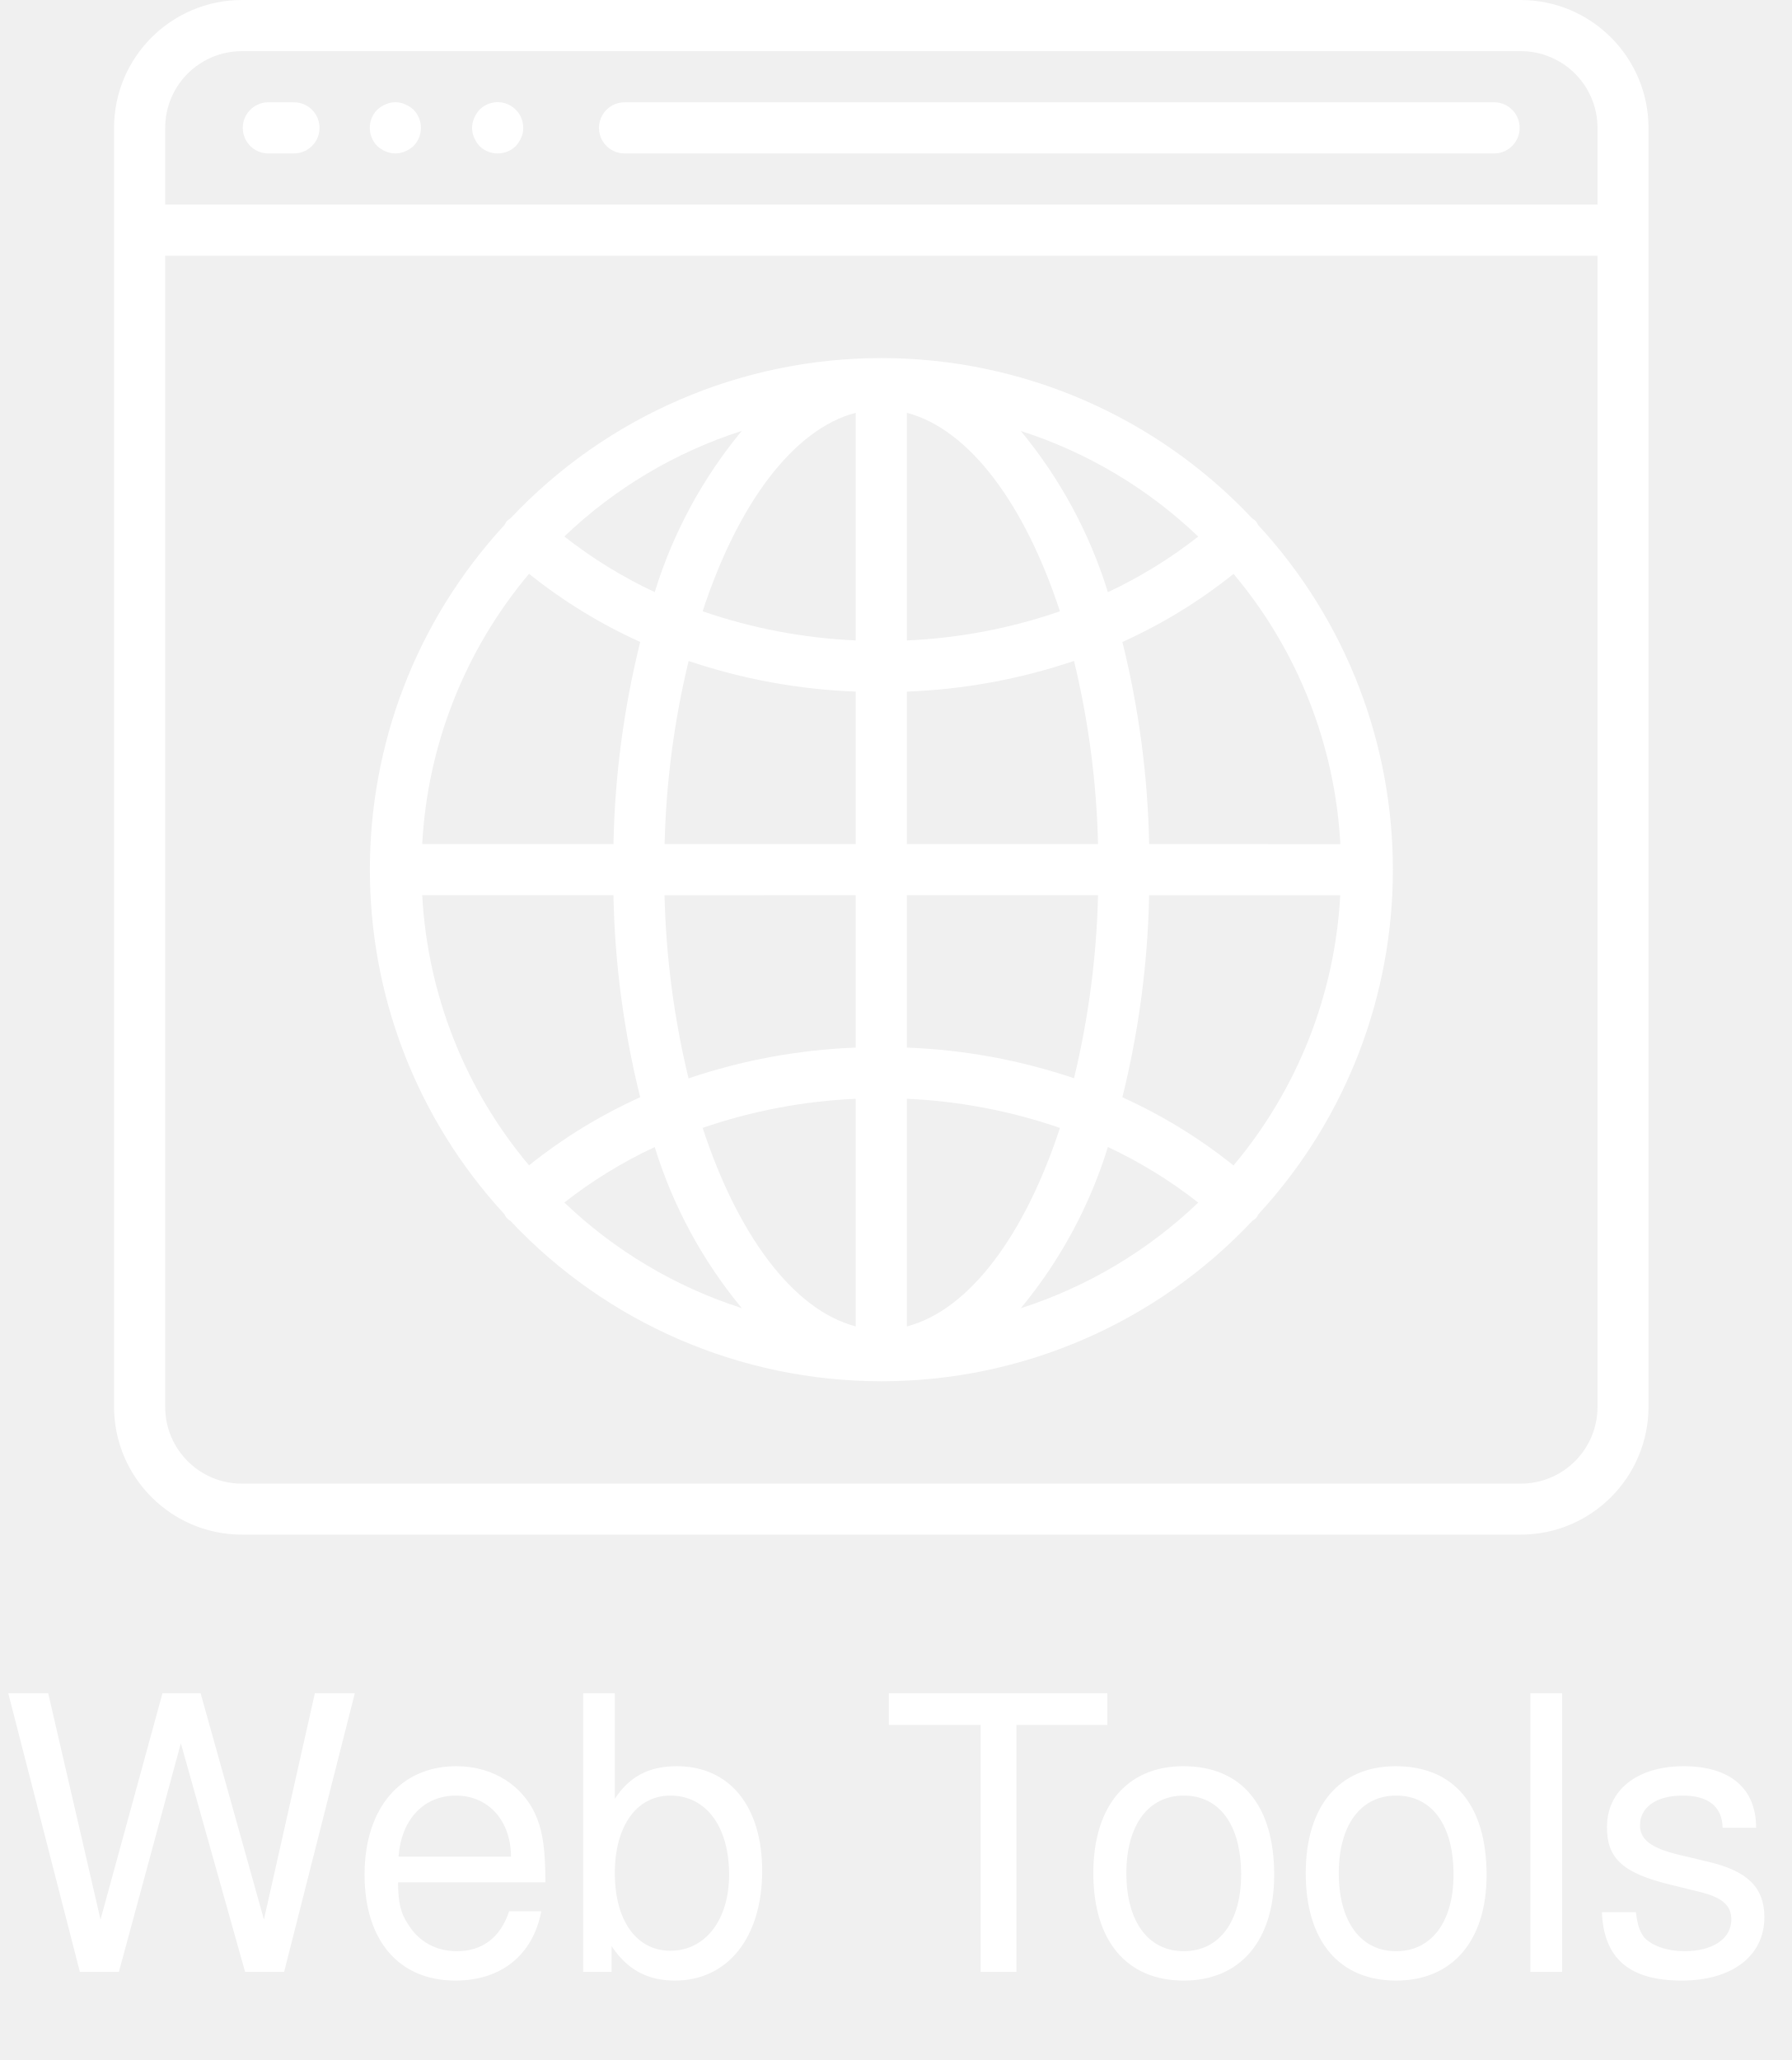
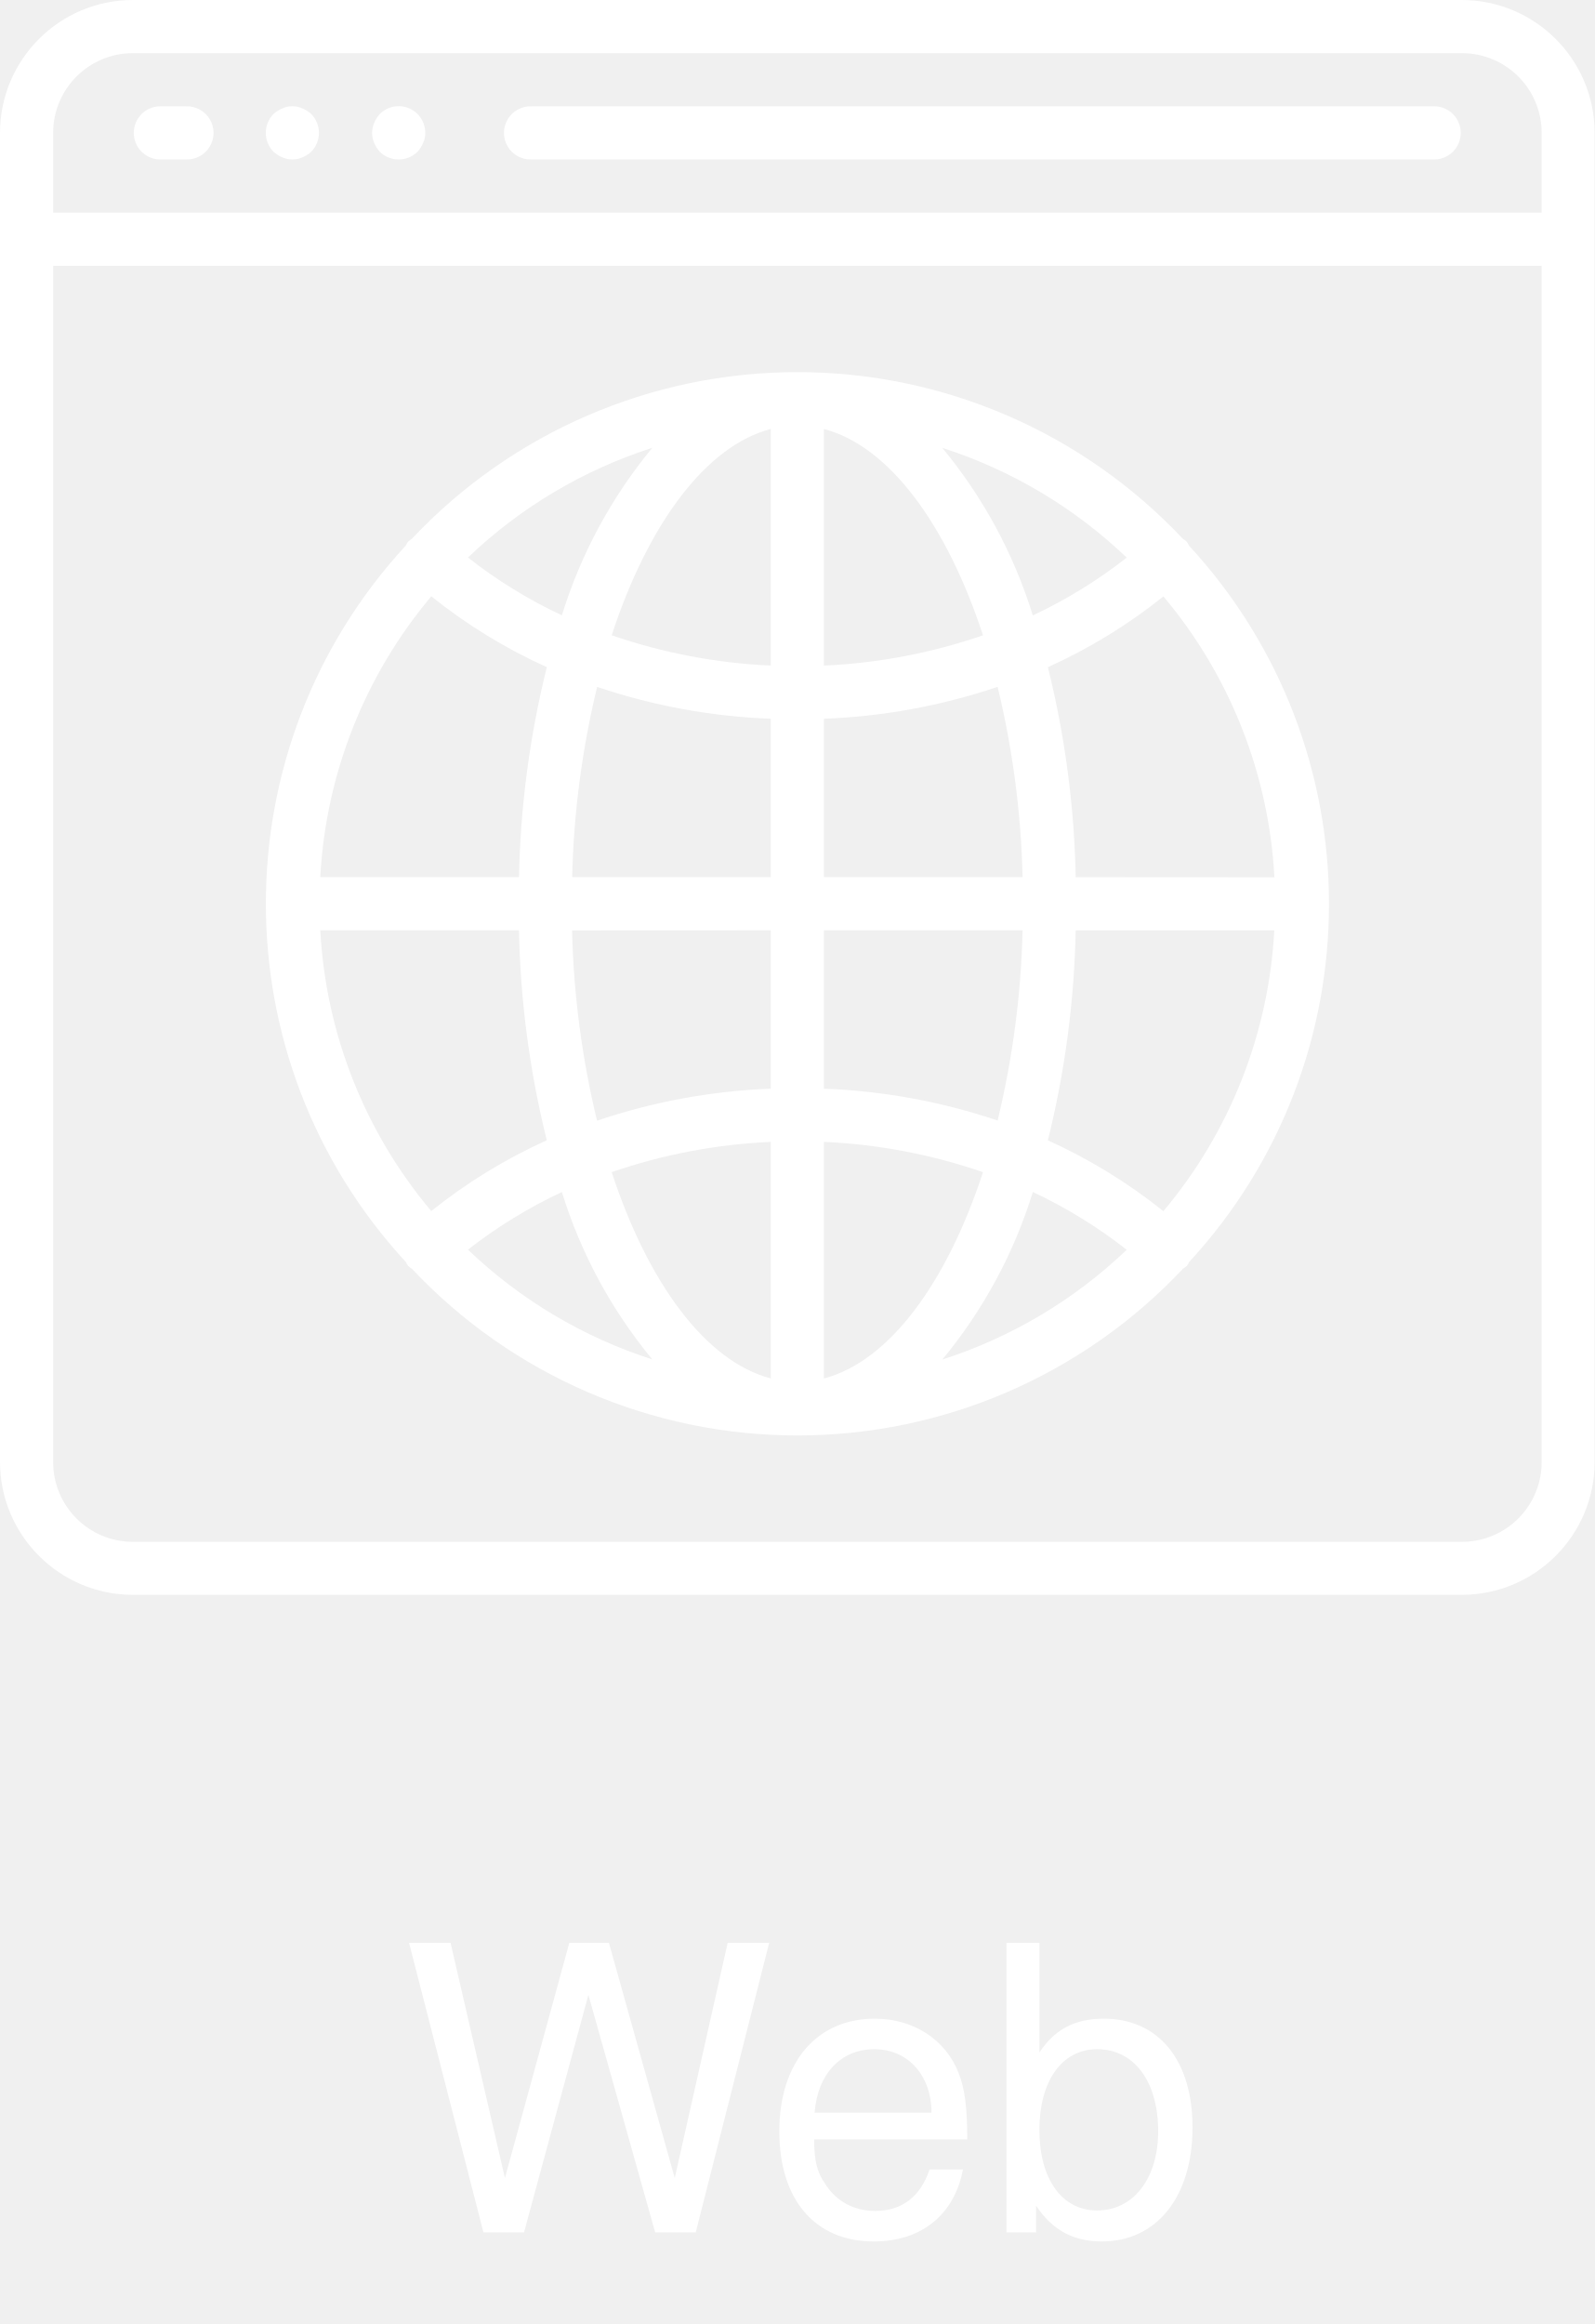
- <svg xmlns="http://www.w3.org/2000/svg" width="61" height="70.118" viewBox="0 0 61 70.118">
-   <g transform="translate(-875 -324.882)">
-     <g transform="translate(0 9)">
-       <g transform="translate(878.882 315.882)">
-         <path d="M4.353,52.236h43.53a4.358,4.358,0,0,0,4.353-4.353V4.353A4.358,4.358,0,0,0,47.883,0H4.353A4.358,4.358,0,0,0,0,4.353v43.53A4.358,4.358,0,0,0,4.353,52.236ZM47.883,50.5H4.353a2.612,2.612,0,0,1-2.612-2.612V8.706H50.5V47.883A2.612,2.612,0,0,1,47.883,50.5ZM4.353,1.741h43.53A2.612,2.612,0,0,1,50.5,4.353V6.965H1.741V4.353A2.612,2.612,0,0,1,4.353,1.741Z" fill="#fff" />
-         <path d="M43.538,35.874h.871a.871.871,0,1,0,0-1.741h-.871a.871.871,0,0,0,0,1.741Z" transform="translate(-38.314 -30.651)" fill="#fff" />
-         <path d="M85.873,35.785a.821.821,0,0,0,.662,0,1.006,1.006,0,0,0,.287-.183.883.883,0,0,0,0-1.236,1.006,1.006,0,0,0-.287-.183.8.8,0,0,0-.662,0,1.006,1.006,0,0,0-.287.183.883.883,0,0,0,0,1.236A1.006,1.006,0,0,0,85.873,35.785Z" transform="translate(-76.627 -30.632)" fill="#fff" />
-         <path d="M119.719,35.577a.883.883,0,0,0,1.236,0,1.006,1.006,0,0,0,.183-.287.729.729,0,0,0,.07-.331.871.871,0,0,0-1.489-.618,1,1,0,0,0-.183.287.821.821,0,0,0,0,.662A1,1,0,0,0,119.719,35.577Z" transform="translate(-107.278 -30.606)" fill="#fff" />
-         <path d="M163,35.874h29.6a.871.871,0,0,0,0-1.741H163a.871.871,0,1,0,0,1.741Z" transform="translate(-145.592 -30.651)" fill="#fff" />
-         <path d="M115.606,125.164a.862.862,0,0,0-.075-.127.774.774,0,0,0-.13-.1,17.334,17.334,0,0,0-25.247,0,.778.778,0,0,0-.13.1.87.87,0,0,0-.075.127,17.307,17.307,0,0,0,0,23.461.859.859,0,0,0,.075.127.805.805,0,0,0,.129.1,17.334,17.334,0,0,0,25.26-.008.808.808,0,0,0,.122-.087.853.853,0,0,0,.075-.127,17.307,17.307,0,0,0,0-23.461Zm-.839,21.8a17.658,17.658,0,0,0-3.784-2.32,31.049,31.049,0,0,0,.911-6.878H118.4A15.584,15.584,0,0,1,114.767,146.963Zm-27.617-9.2h6.508a31.049,31.049,0,0,0,.911,6.878,17.66,17.66,0,0,0-3.784,2.318A15.584,15.584,0,0,1,87.149,137.765Zm3.636-10.939a17.664,17.664,0,0,0,3.784,2.32,31.048,31.048,0,0,0-.911,6.878H87.149A15.584,15.584,0,0,1,90.785,126.826Zm11.12,2.268a18.491,18.491,0,0,1-5.211-.992c1.189-3.632,3.077-6.2,5.211-6.757Zm0,1.741v5.189H95.4a29.474,29.474,0,0,1,.818-6.231,20.132,20.132,0,0,0,5.69,1.043Zm0,6.93v5.188A20.13,20.13,0,0,0,96.215,144a29.471,29.471,0,0,1-.818-6.233Zm0,6.93v7.748c-2.134-.559-4.021-3.125-5.211-6.757A18.489,18.489,0,0,1,101.905,144.695Zm1.741,0a18.487,18.487,0,0,1,5.211.992c-1.189,3.632-3.077,6.2-5.211,6.757Zm0-1.741v-5.189h6.508a29.473,29.473,0,0,1-.818,6.231,20.132,20.132,0,0,0-5.69-1.043Zm0-6.93v-5.188a20.137,20.137,0,0,0,5.69-1.045,29.469,29.469,0,0,1,.818,6.233Zm0-6.93v-7.748c2.134.559,4.021,3.125,5.211,6.757A18.485,18.485,0,0,1,103.646,129.094Zm3.879-7.13a15.672,15.672,0,0,1,6.04,3.595,15.935,15.935,0,0,1-3.076,1.893A16,16,0,0,0,107.525,121.964Zm-12.463,5.485a15.94,15.94,0,0,1-3.076-1.893,15.672,15.672,0,0,1,6.04-3.595,16,16,0,0,0-2.964,5.49Zm0,18.887a16,16,0,0,0,2.964,5.485,15.672,15.672,0,0,1-6.04-3.595,15.936,15.936,0,0,1,3.076-1.888Zm15.427,0a15.936,15.936,0,0,1,3.076,1.893,15.672,15.672,0,0,1-6.04,3.595,16,16,0,0,0,2.964-5.485Zm1.405-10.311a31.048,31.048,0,0,0-.911-6.878,17.657,17.657,0,0,0,3.784-2.318,15.584,15.584,0,0,1,3.636,9.2Z" transform="translate(-76.658 -107.294)" fill="#fff" />
-       </g>
-       <text transform="translate(875 383)" fill="#fff" font-size="13" font-family="Helvetica">
-         <tspan x="0" y="0">Web Tools</tspan>
-       </text>
+ <svg xmlns="http://www.w3.org/2000/svg" width="52.236" height="76.118" viewBox="0 0 52.236 76.118">
+   <g transform="translate(-878.882 -315.882)">
+     <g transform="translate(878.882 315.882)">
+       <path d="M4.353,52.236h43.53a4.358,4.358,0,0,0,4.353-4.353V4.353A4.358,4.358,0,0,0,47.883,0H4.353A4.358,4.358,0,0,0,0,4.353v43.53A4.358,4.358,0,0,0,4.353,52.236ZM47.883,50.5H4.353a2.612,2.612,0,0,1-2.612-2.612V8.706H50.5V47.883A2.612,2.612,0,0,1,47.883,50.5ZM4.353,1.741h43.53A2.612,2.612,0,0,1,50.5,4.353V6.965H1.741V4.353A2.612,2.612,0,0,1,4.353,1.741Z" fill="#fff" />
+       <path d="M43.538,35.874h.871a.871.871,0,1,0,0-1.741h-.871a.871.871,0,0,0,0,1.741Z" transform="translate(-38.314 -30.651)" fill="#fff" />
+       <path d="M85.873,35.785a.821.821,0,0,0,.662,0,1.006,1.006,0,0,0,.287-.183.883.883,0,0,0,0-1.236,1.006,1.006,0,0,0-.287-.183.8.8,0,0,0-.662,0,1.006,1.006,0,0,0-.287.183.883.883,0,0,0,0,1.236A1.006,1.006,0,0,0,85.873,35.785Z" transform="translate(-76.627 -30.632)" fill="#fff" />
+       <path d="M119.719,35.577a.883.883,0,0,0,1.236,0,1.006,1.006,0,0,0,.183-.287.729.729,0,0,0,.07-.331.871.871,0,0,0-1.489-.618,1,1,0,0,0-.183.287.821.821,0,0,0,0,.662A1,1,0,0,0,119.719,35.577Z" transform="translate(-107.278 -30.606)" fill="#fff" />
+       <path d="M163,35.874h29.6a.871.871,0,0,0,0-1.741H163a.871.871,0,1,0,0,1.741Z" transform="translate(-145.592 -30.651)" fill="#fff" />
+       <path d="M115.606,125.164a.862.862,0,0,0-.075-.127.774.774,0,0,0-.13-.1,17.334,17.334,0,0,0-25.247,0,.778.778,0,0,0-.13.1.87.87,0,0,0-.075.127,17.307,17.307,0,0,0,0,23.461.859.859,0,0,0,.075.127.805.805,0,0,0,.129.1,17.334,17.334,0,0,0,25.26-.008.808.808,0,0,0,.122-.087.853.853,0,0,0,.075-.127,17.307,17.307,0,0,0,0-23.461Zm-.839,21.8a17.658,17.658,0,0,0-3.784-2.32,31.049,31.049,0,0,0,.911-6.878H118.4A15.584,15.584,0,0,1,114.767,146.963Zm-27.617-9.2h6.508a31.049,31.049,0,0,0,.911,6.878,17.66,17.66,0,0,0-3.784,2.318A15.584,15.584,0,0,1,87.149,137.765Zm3.636-10.939a17.664,17.664,0,0,0,3.784,2.32,31.048,31.048,0,0,0-.911,6.878H87.149A15.584,15.584,0,0,1,90.785,126.826Zm11.12,2.268a18.491,18.491,0,0,1-5.211-.992c1.189-3.632,3.077-6.2,5.211-6.757Zm0,1.741v5.189H95.4a29.474,29.474,0,0,1,.818-6.231,20.132,20.132,0,0,0,5.69,1.043Zm0,6.93v5.188A20.13,20.13,0,0,0,96.215,144a29.471,29.471,0,0,1-.818-6.233Zm0,6.93v7.748c-2.134-.559-4.021-3.125-5.211-6.757A18.489,18.489,0,0,1,101.905,144.695Zm1.741,0a18.487,18.487,0,0,1,5.211.992c-1.189,3.632-3.077,6.2-5.211,6.757Zm0-1.741v-5.189h6.508a29.473,29.473,0,0,1-.818,6.231,20.132,20.132,0,0,0-5.69-1.043Zm0-6.93v-5.188a20.137,20.137,0,0,0,5.69-1.045,29.469,29.469,0,0,1,.818,6.233Zm0-6.93v-7.748c2.134.559,4.021,3.125,5.211,6.757A18.485,18.485,0,0,1,103.646,129.094Zm3.879-7.13a15.672,15.672,0,0,1,6.04,3.595,15.935,15.935,0,0,1-3.076,1.893A16,16,0,0,0,107.525,121.964Zm-12.463,5.485a15.94,15.94,0,0,1-3.076-1.893,15.672,15.672,0,0,1,6.04-3.595,16,16,0,0,0-2.964,5.49Zm0,18.887a16,16,0,0,0,2.964,5.485,15.672,15.672,0,0,1-6.04-3.595,15.936,15.936,0,0,1,3.076-1.888Zm15.427,0a15.936,15.936,0,0,1,3.076,1.893,15.672,15.672,0,0,1-6.04,3.595,16,16,0,0,0,2.964-5.485Zm1.405-10.311a31.048,31.048,0,0,0-.911-6.878,17.657,17.657,0,0,0,3.784-2.318,15.584,15.584,0,0,1,3.636,9.2Z" transform="translate(-76.658 -107.294)" fill="#fff" />
    </g>
+     <text transform="translate(892 389)" fill="#fff" font-size="13" font-family="Helvetica">
+       <tspan x="0" y="0">Web</tspan>
+     </text>
  </g>
</svg>
